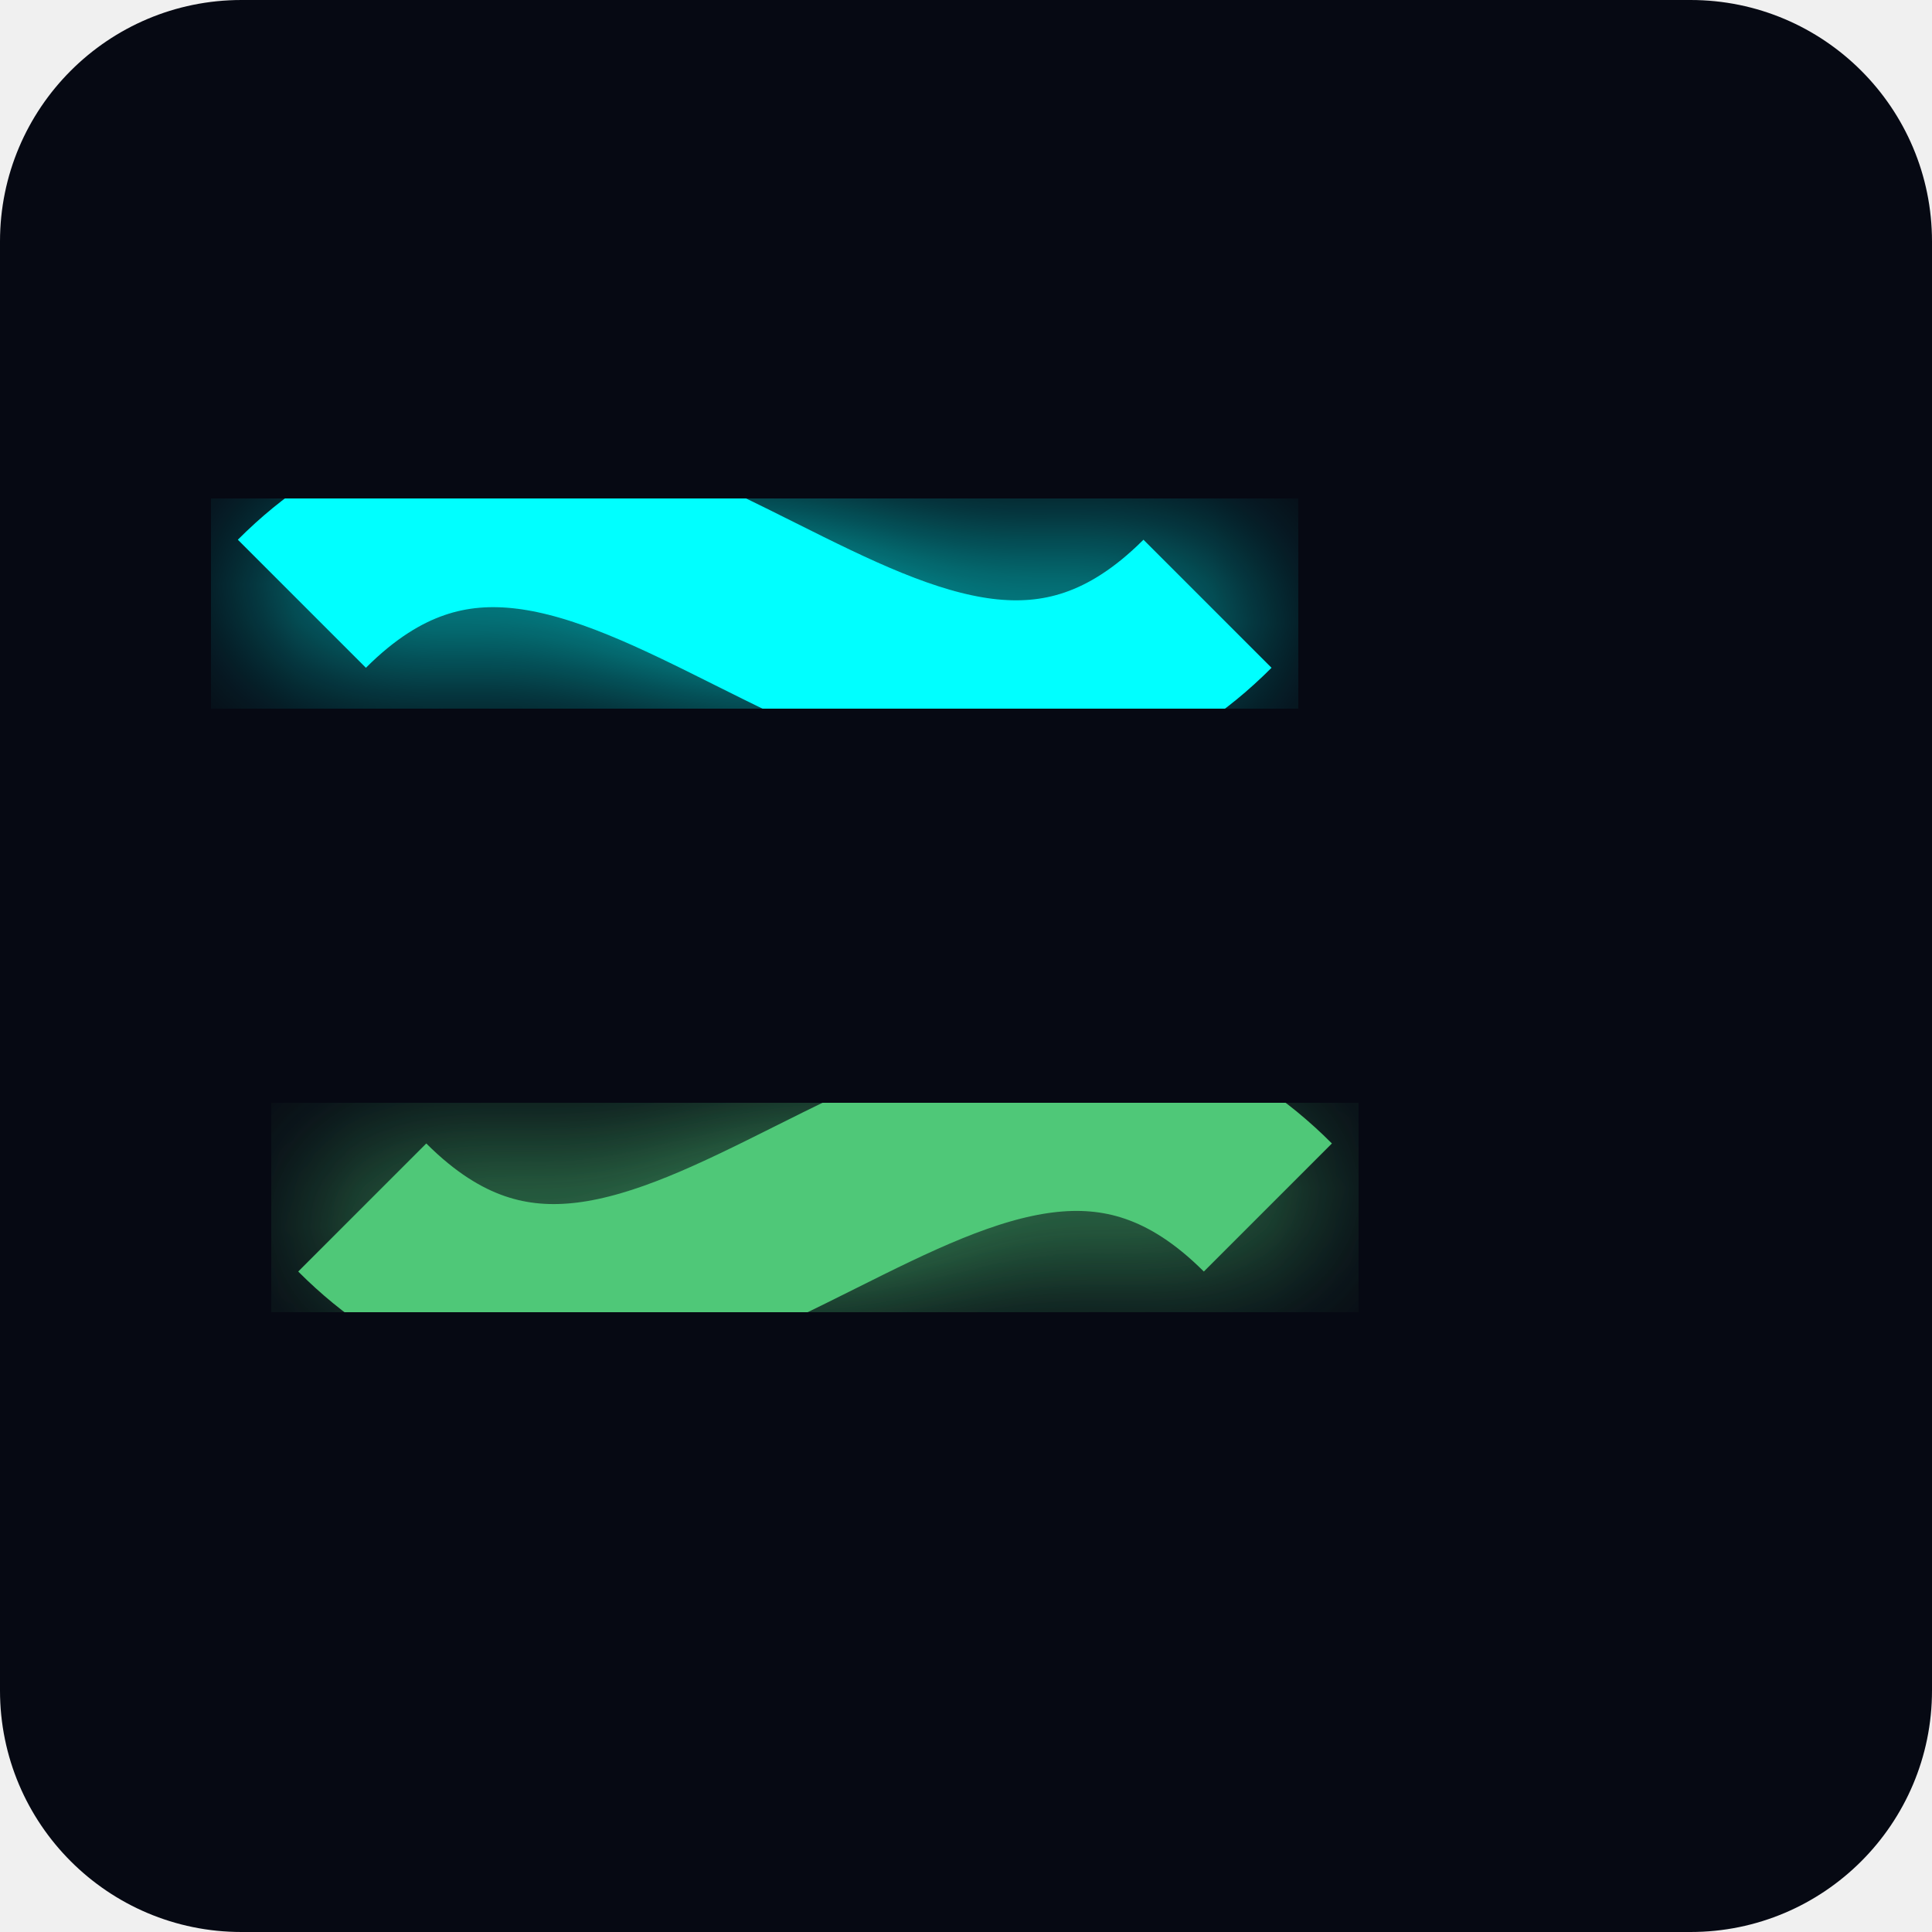
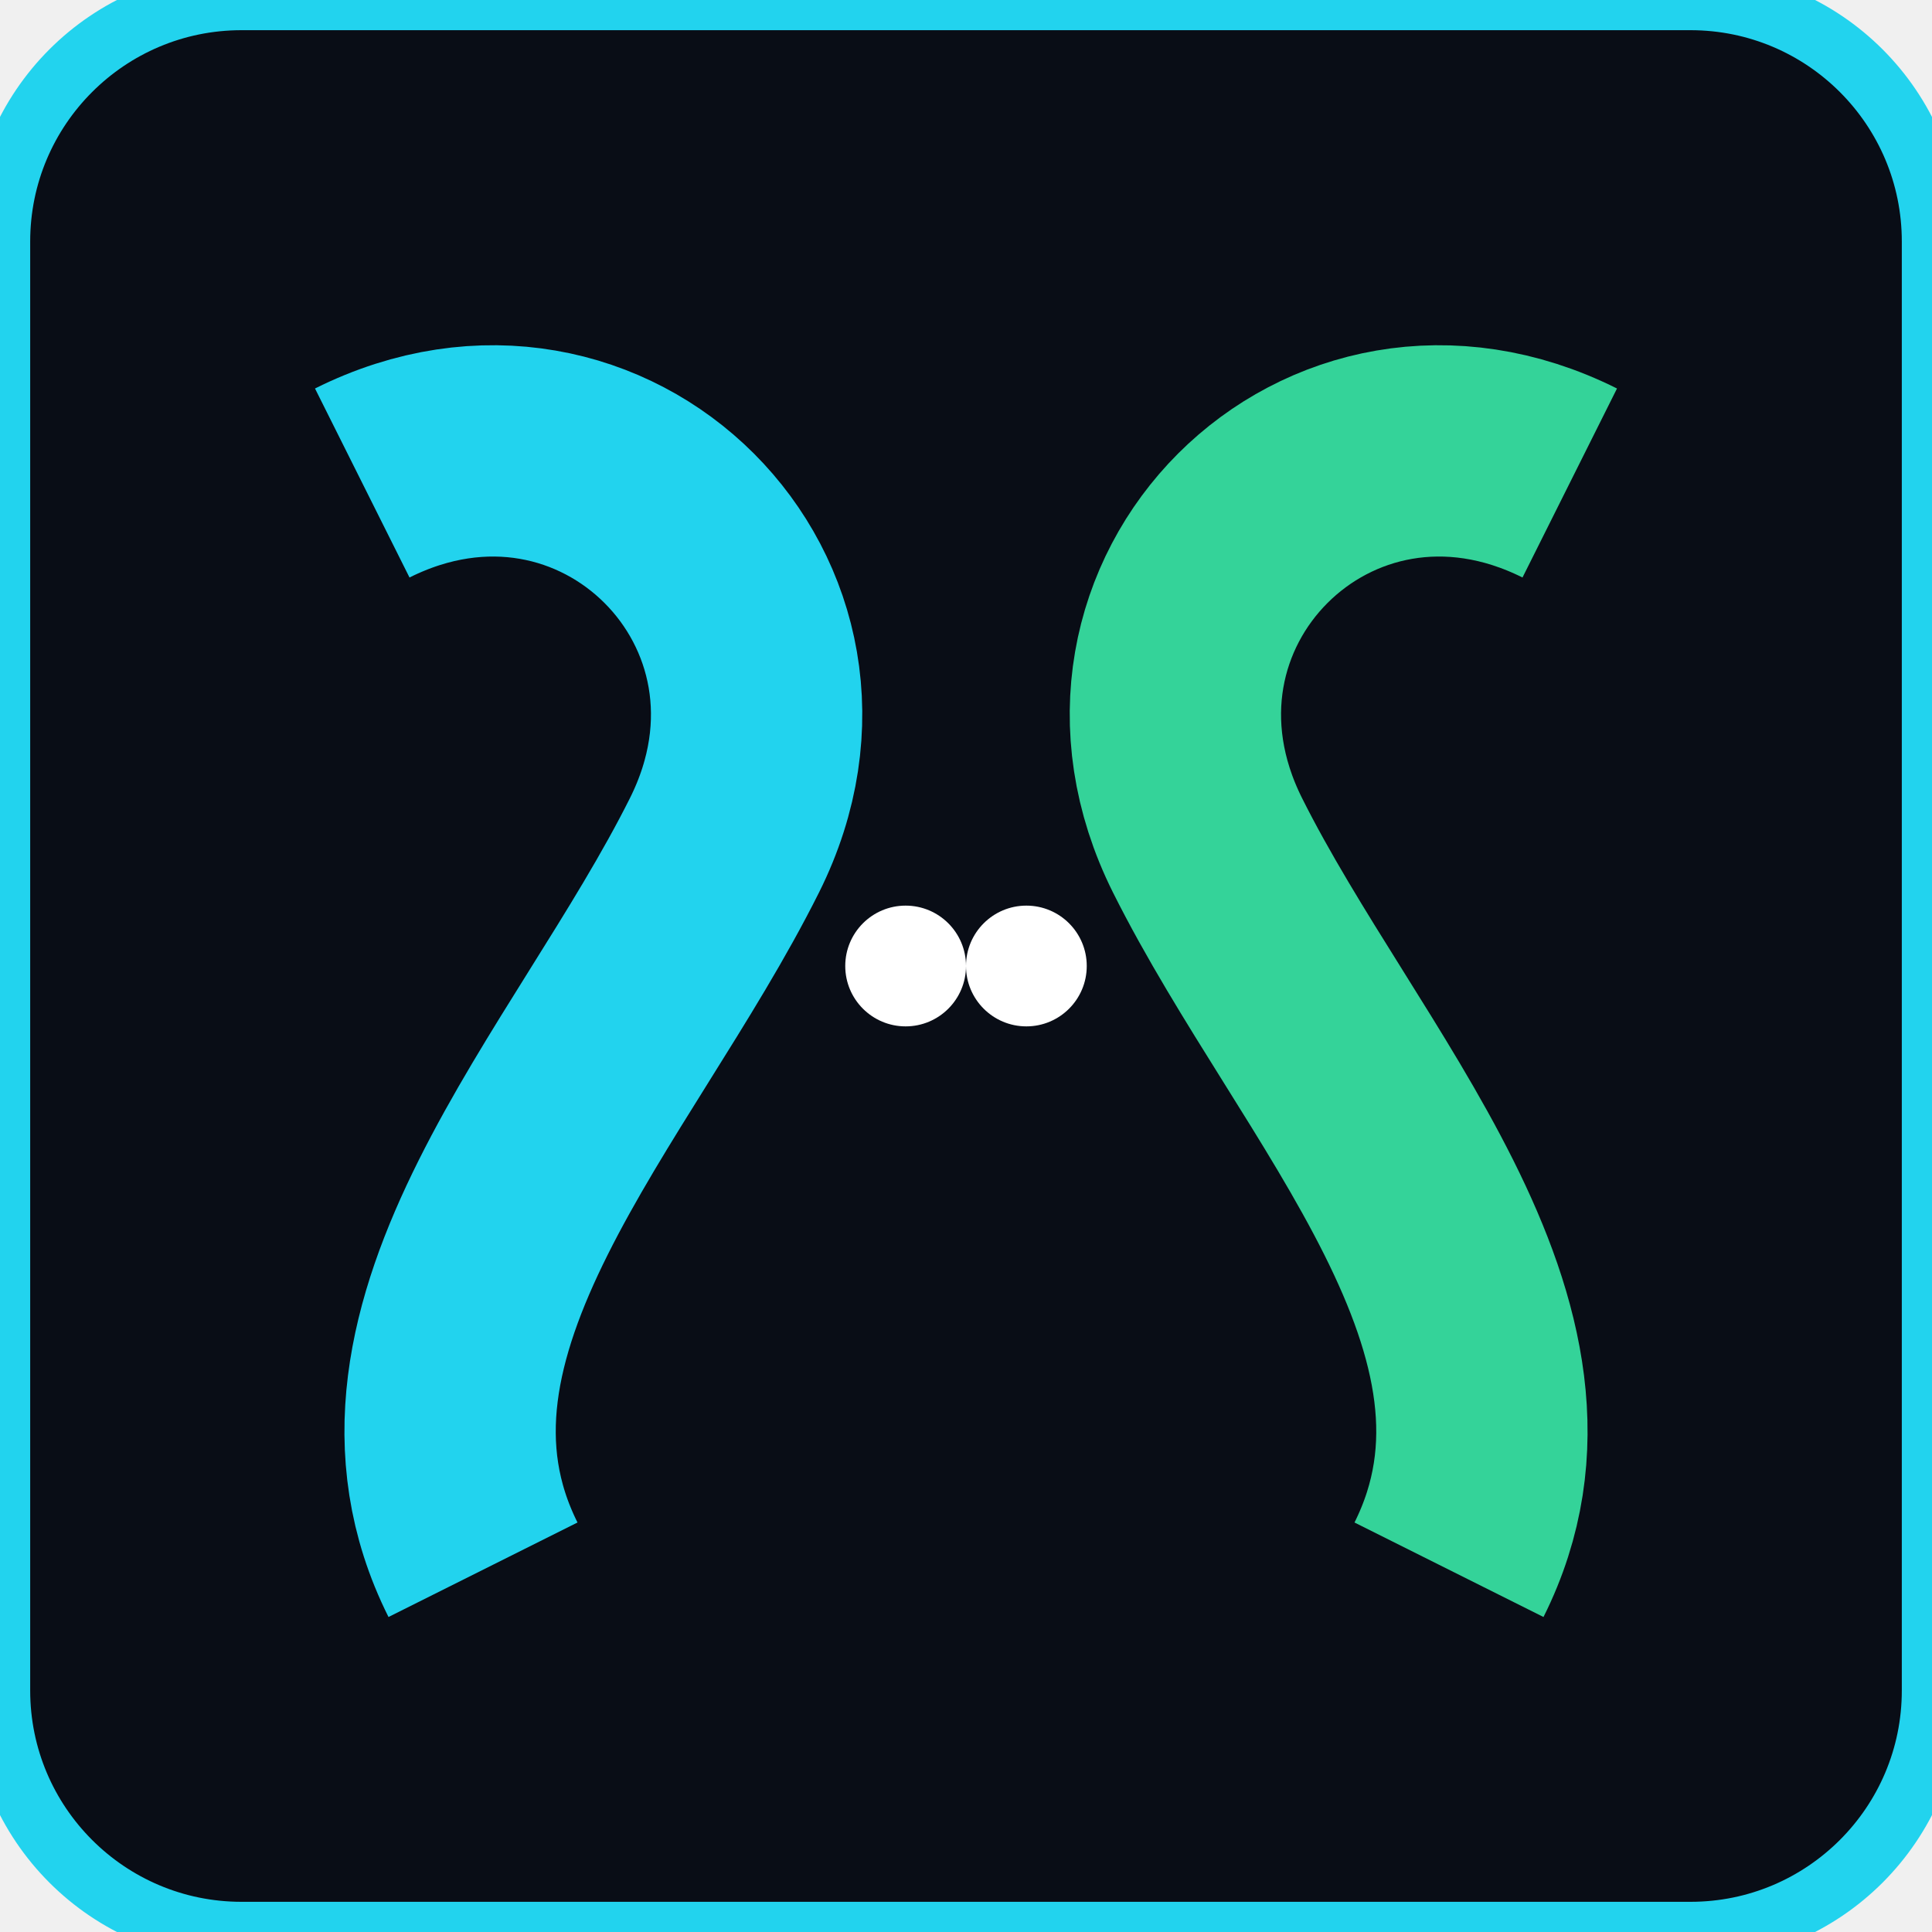
- <svg xmlns="http://www.w3.org/2000/svg" viewBox="0 0 64 64" width="64" height="64">
-   <defs>
-     <filter id="glow">
-       <feGaussianBlur stdDeviation="3" result="colored" />
-       <feMerge>
-         <feMergeNode in="colored" />
-         <feMergeNode in="SourceGraphic" />
-       </feMerge>
-     </filter>
-   </defs>
-   <rect width="64" height="64" rx="8" fill="#060913" />
-   <path d="M10 20 C 20 10, 30 30, 40 20" stroke="#06ffff" stroke-width="6" fill="none" filter="url(#glow)" />
-   <path d="M12 40 C 22 50, 32 30, 42 40" stroke="#50c878" stroke-width="6" fill="none" filter="url(#glow)" />
+ <svg xmlns="http://www.w3.org/2000/svg" viewBox="0 0 32 32" width="32" height="32">
+   <rect x="0" y="0" width="32" height="32" rx="4" fill="#090d16" />
+   <rect x="0" y="0" width="32" height="32" rx="4" stroke="#22d3ee" stroke-width="1" fill="none" />
+   <path d="M 6 8 C 10 6 14 10 12 14 C 10 18 6 22 8 26" stroke="#22d3ee" stroke-width="3.5" fill="none" />
+   <path d="M 26 8 C 22 6 18 10 20 14 C 22 18 26 22 24 26" stroke="#34d399" stroke-width="3.5" fill="none" />
+   <circle cx="15" cy="16" r="1" fill="#fff" />
+   <circle cx="17" cy="16" r="1" fill="#fff" />
</svg>
